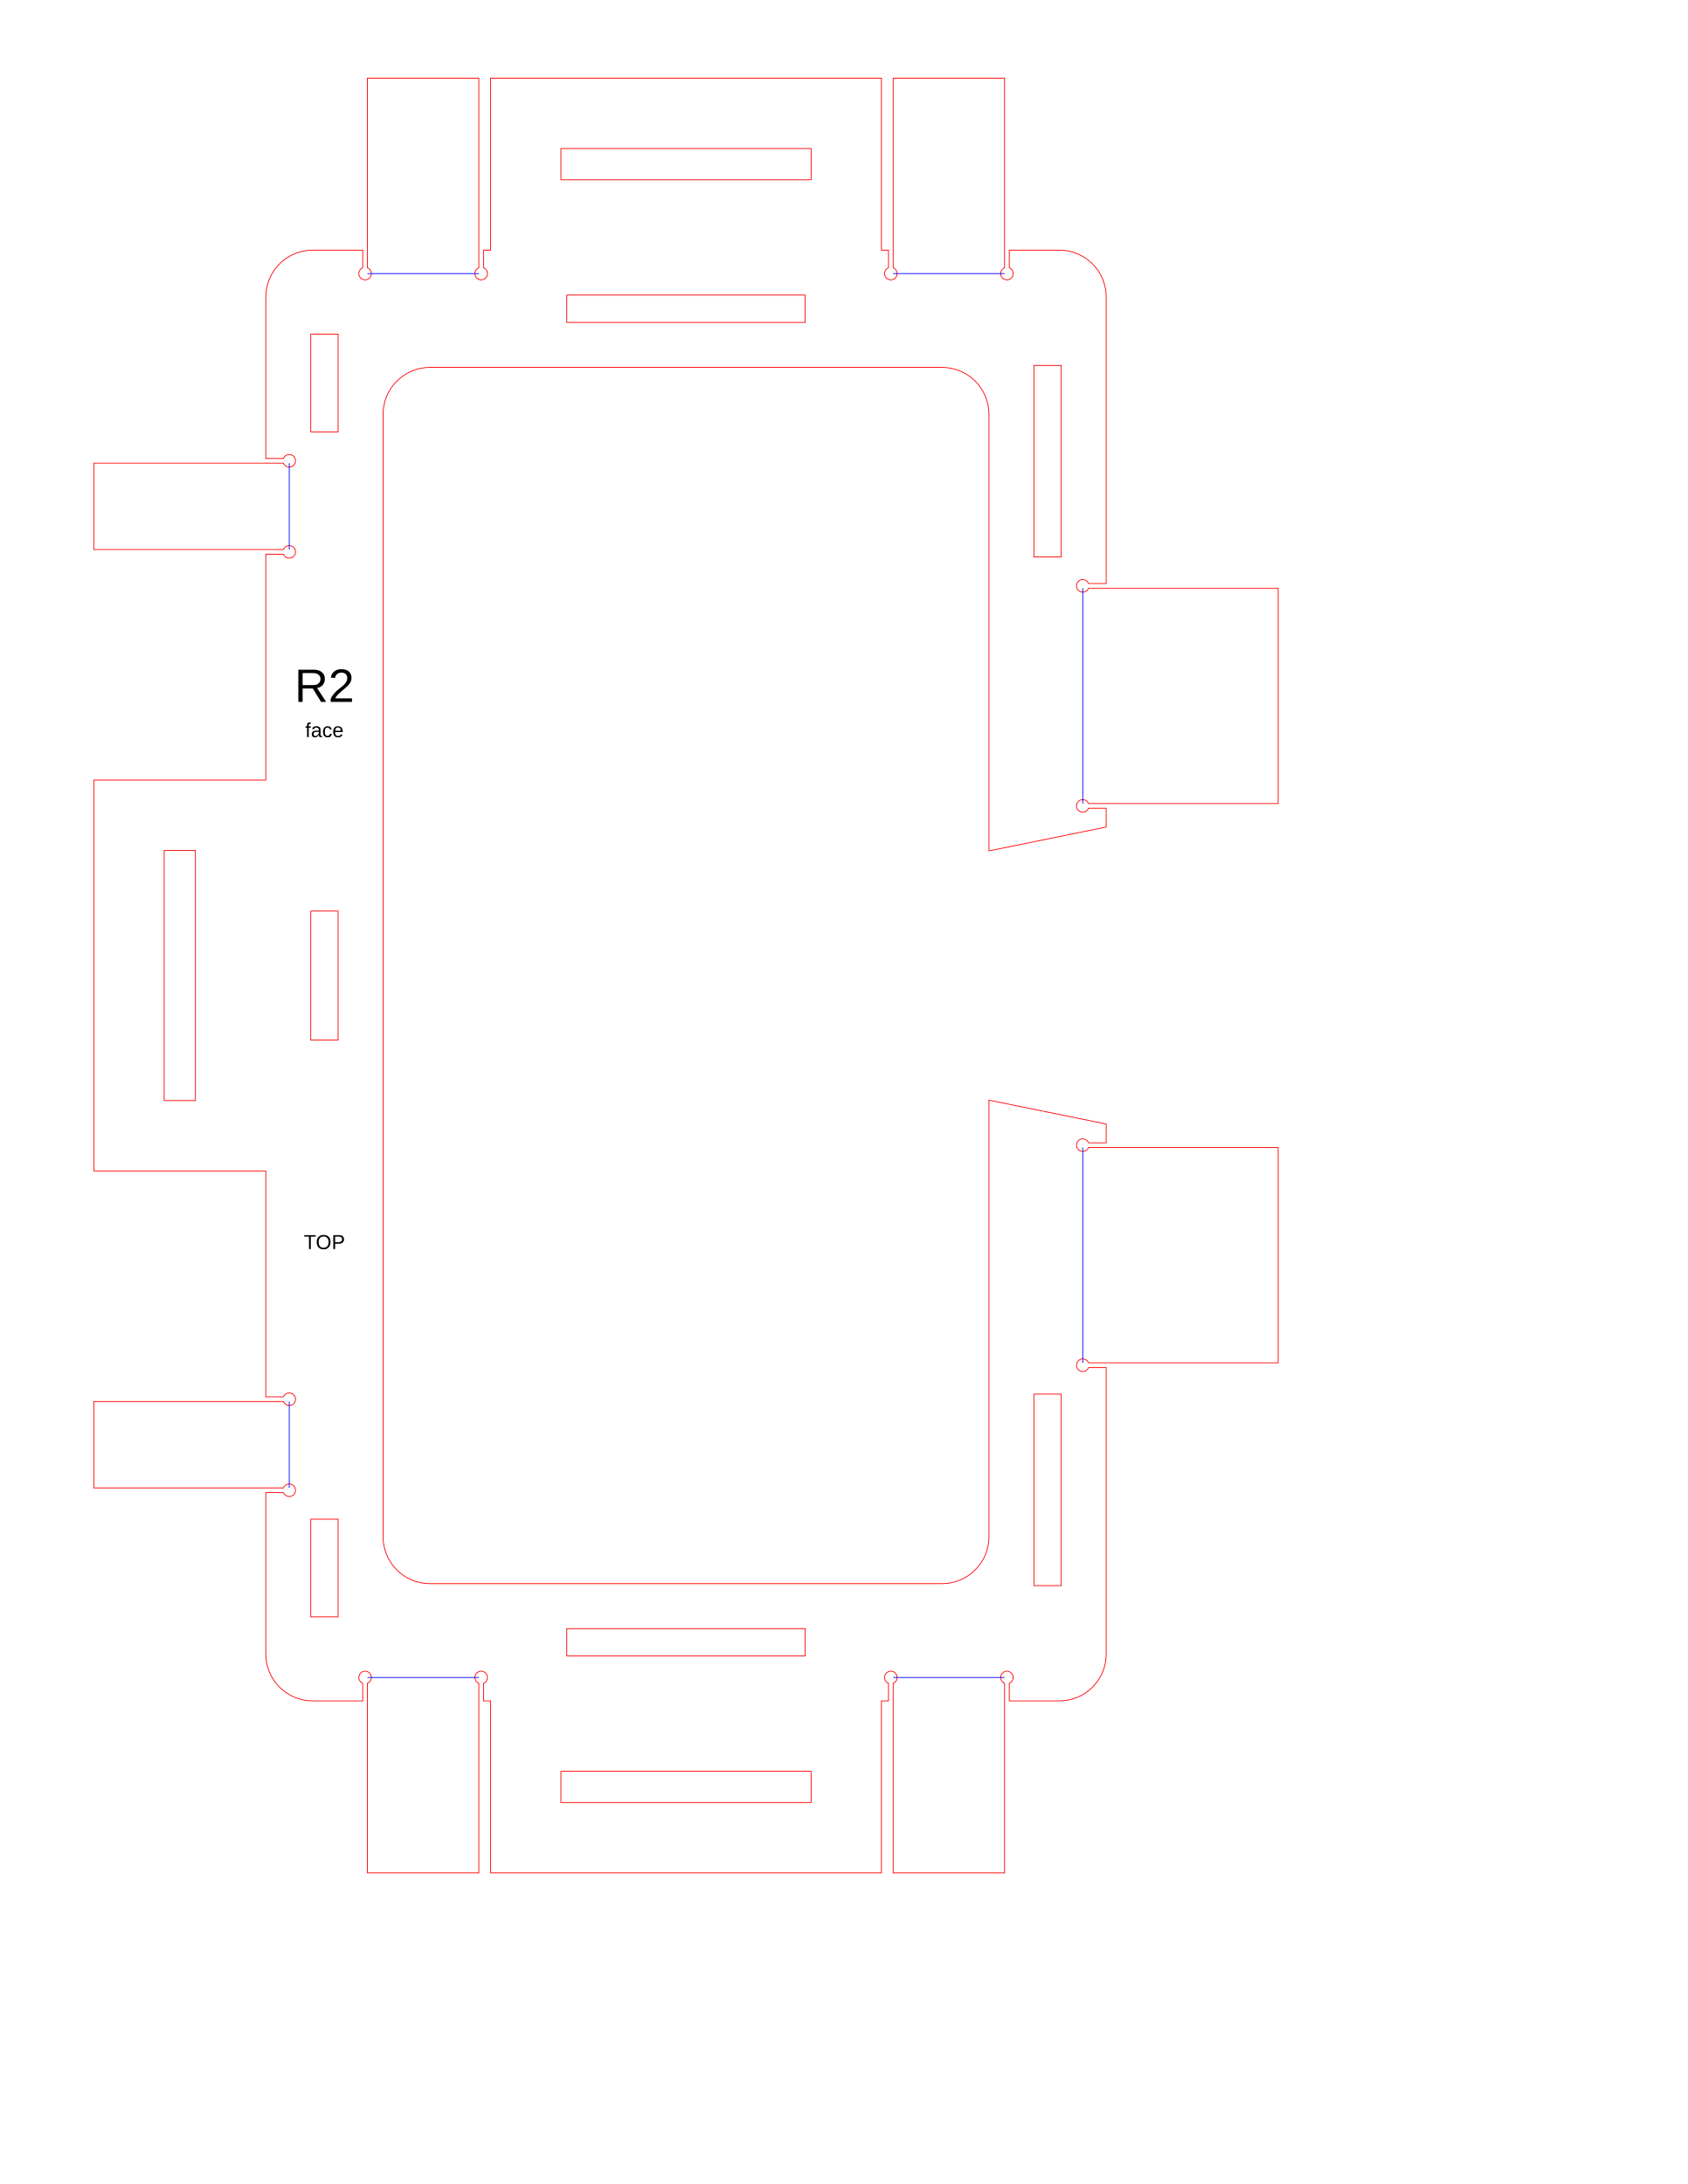
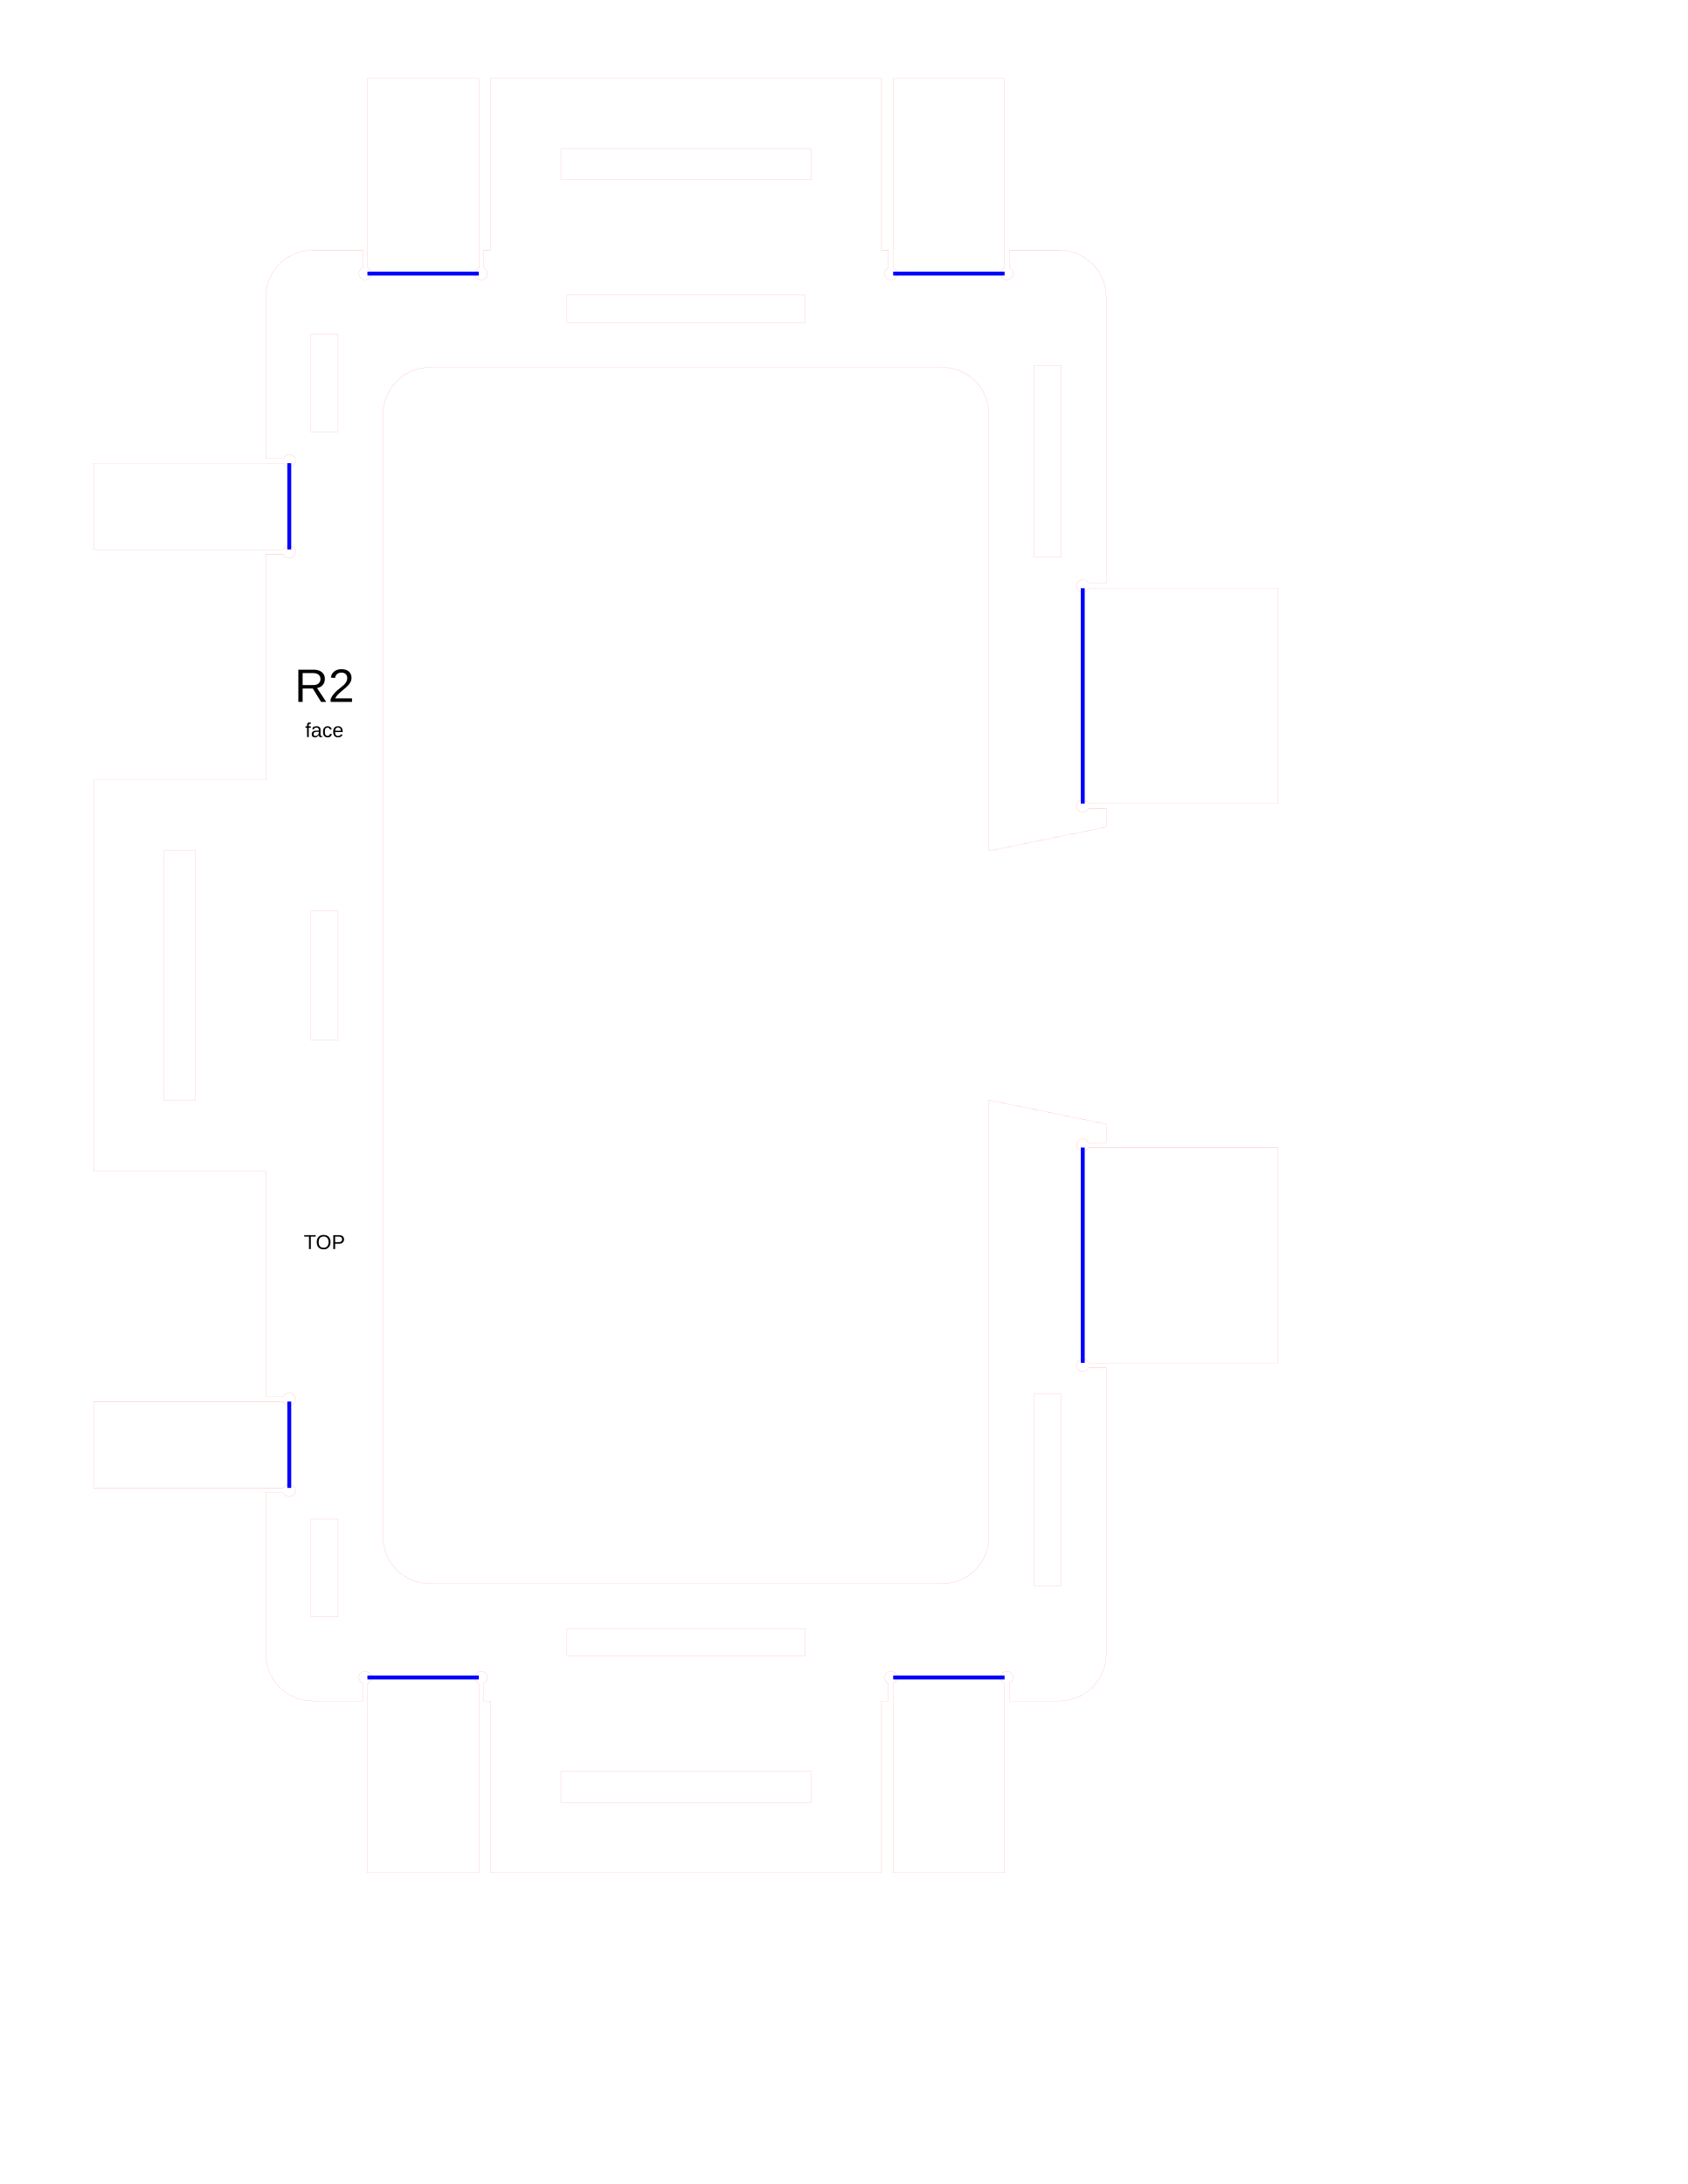
- <svg xmlns="http://www.w3.org/2000/svg" width="215.9mm" height="279.4mm" viewBox="0 0 215.9 279.4">
-   <path fill="none" stroke="#ff0000" stroke-width="0.1" d="M128.000,214.600 L128.007,214.704 L128.027,214.807 L128.061,214.906 L128.107,215.000 L128.165,215.087 L128.234,215.166 L128.313,215.235 L128.400,215.293 L128.494,215.339 L128.500,215.341 L128.500,217.600 L128.500,219.600 L128.500,239.600 L114.250,239.600 L114.250,219.600 L114.250,217.600 L114.250,215.341 L114.256,215.339 L114.350,215.293 L114.437,215.235 L114.516,215.166 L114.585,215.087 L114.643,215.000 L114.689,214.906 L114.723,214.807 L114.743,214.704 L114.750,214.600 L114.743,214.496 L114.723,214.393 L114.689,214.294 L114.643,214.200 L114.585,214.113 L114.516,214.034 L114.437,213.965 L114.350,213.907 L114.256,213.861 L114.157,213.827 L114.054,213.807 L113.950,213.800 L113.846,213.807 L113.743,213.827 L113.644,213.861 L113.550,213.907 L113.463,213.965 L113.384,214.034 L113.315,214.113 L113.257,214.200 L113.211,214.294 L113.177,214.393 L113.157,214.496 L113.150,214.600 L113.157,214.704 L113.177,214.807 L113.211,214.906 L113.257,215.000 L113.315,215.087 L113.384,215.166 L113.463,215.235 L113.550,215.293 L113.644,215.339 L113.650,215.341 L113.650,217.600 L112.750,217.600 L112.750,239.600 L62.750,239.600 L62.750,217.600 L61.850,217.600 L61.850,215.341 L61.856,215.339 L61.950,215.293 L62.037,215.235 L62.116,215.166 L62.185,215.087 L62.243,215.000 L62.289,214.906 L62.323,214.807 L62.343,214.704 L62.350,214.600 L62.343,214.496 L62.323,214.393 L62.289,214.294 L62.243,214.200 L62.185,214.113 L62.116,214.034 L62.037,213.965 L61.950,213.907 L61.856,213.861 L61.757,213.827 L61.654,213.807 L61.550,213.800 L61.446,213.807 L61.343,213.827 L61.244,213.861 L61.150,213.907 L61.063,213.965 L60.984,214.034 L60.915,214.113 L60.857,214.200 L60.811,214.294 L60.777,214.393 L60.757,214.496 L60.750,214.600 L60.757,214.704 L60.777,214.807 L60.811,214.906 L60.857,215.000 L60.915,215.087 L60.984,215.166 L61.063,215.235 L61.150,215.293 L61.244,215.339 L61.250,215.341 L61.250,217.600 L61.250,219.600 L61.250,239.600 L47.000,239.600 L47.000,219.600 L47.000,217.600 L47.000,215.341 L47.006,215.339 L47.100,215.293 L47.187,215.235 L47.266,215.166 L47.335,215.087 L47.393,215.000 L47.439,214.906 L47.473,214.807 L47.493,214.704 L47.500,214.600 L47.493,214.496 L47.473,214.393 L47.439,214.294 L47.393,214.200 L47.335,214.113 L47.266,214.034 L47.187,213.965 L47.100,213.907 L47.006,213.861 L46.907,213.827 L46.804,213.807 L46.700,213.800 L46.596,213.807 L46.493,213.827 L46.394,213.861 L46.300,213.907 L46.213,213.965 L46.134,214.034 L46.065,214.113 L46.007,214.200 L45.961,214.294 L45.927,214.393 L45.907,214.496 L45.900,214.600 L45.907,214.704 L45.927,214.807 L45.961,214.906 L46.007,215.000 L46.065,215.087 L46.134,215.166 L46.213,215.235 L46.300,215.293 L46.394,215.339 L46.400,215.341 L46.400,217.600 L40.000,217.600 L39.412,217.571 L38.829,217.485 L38.258,217.342 L37.704,217.143 L37.172,216.892 L36.667,216.589 L36.194,216.238 L35.757,215.843 L35.362,215.406 L35.011,214.933 L34.708,214.428 L34.457,213.896 L34.258,213.342 L34.115,212.771 L34.029,212.188 L34.000,211.600 L34.000,190.950 L36.259,190.950 L36.261,190.956 L36.307,191.050 L36.365,191.137 L36.434,191.216 L36.513,191.285 L36.600,191.343 L36.694,191.389 L36.793,191.423 L36.896,191.443 L37.000,191.450 L37.104,191.443 L37.207,191.423 L37.306,191.389 L37.400,191.343 L37.487,191.285 L37.566,191.216 L37.635,191.137 L37.693,191.050 L37.739,190.956 L37.773,190.857 L37.793,190.754 L37.800,190.650 L37.793,190.546 L37.773,190.443 L37.739,190.344 L37.693,190.250 L37.635,190.163 L37.566,190.084 L37.487,190.015 L37.400,189.957 L37.306,189.911 L37.207,189.877 L37.104,189.857 L37.000,189.850 L36.896,189.857 L36.793,189.877 L36.694,189.911 L36.600,189.957 L36.513,190.015 L36.434,190.084 L36.365,190.163 L36.307,190.250 L36.261,190.344 L36.259,190.350 L34.000,190.350 L32.000,190.350 L12.000,190.350 L12.000,179.300 L32.000,179.300 L34.000,179.300 L36.259,179.300 L36.261,179.306 L36.307,179.400 L36.365,179.487 L36.434,179.566 L36.513,179.635 L36.600,179.693 L36.694,179.739 L36.793,179.773 L36.896,179.793 L37.000,179.800 L37.104,179.793 L37.207,179.773 L37.306,179.739 L37.400,179.693 L37.487,179.635 L37.566,179.566 L37.635,179.487 L37.693,179.400 L37.739,179.306 L37.773,179.207 L37.793,179.104 L37.800,179.000 L37.793,178.896 L37.773,178.793 L37.739,178.694 L37.693,178.600 L37.635,178.513 L37.566,178.434 L37.487,178.365 L37.400,178.307 L37.306,178.261 L37.207,178.227 L37.104,178.207 L37.000,178.200 L36.896,178.207 L36.793,178.227 L36.694,178.261 L36.600,178.307 L36.513,178.365 L36.434,178.434 L36.365,178.513 L36.307,178.600 L36.261,178.694 L36.259,178.700 L34.000,178.700 L34.000,149.800 L12.000,149.800 L12.000,99.800 L34.000,99.800 L34.000,70.900 L36.259,70.900 L36.261,70.906 L36.307,71.000 L36.365,71.087 L36.434,71.166 L36.513,71.235 L36.600,71.293 L36.694,71.339 L36.793,71.373 L36.896,71.393 L37.000,71.400 L37.104,71.393 L37.207,71.373 L37.306,71.339 L37.400,71.293 L37.487,71.235 L37.566,71.166 L37.635,71.087 L37.693,71.000 L37.739,70.906 L37.773,70.807 L37.793,70.704 L37.800,70.600 L37.793,70.496 L37.773,70.393 L37.739,70.294 L37.693,70.200 L37.635,70.113 L37.566,70.034 L37.487,69.965 L37.400,69.907 L37.306,69.861 L37.207,69.827 L37.104,69.807 L37.000,69.800 L36.896,69.807 L36.793,69.827 L36.694,69.861 L36.600,69.907 L36.513,69.965 L36.434,70.034 L36.365,70.113 L36.307,70.200 L36.261,70.294 L36.259,70.300 L34.000,70.300 L32.000,70.300 L12.000,70.300 L12.000,59.250 L32.000,59.250 L34.000,59.250 L36.259,59.250 L36.261,59.256 L36.307,59.350 L36.365,59.437 L36.434,59.516 L36.513,59.585 L36.600,59.643 L36.694,59.689 L36.793,59.723 L36.896,59.743 L37.000,59.750 L37.104,59.743 L37.207,59.723 L37.306,59.689 L37.400,59.643 L37.487,59.585 L37.566,59.516 L37.635,59.437 L37.693,59.350 L37.739,59.256 L37.773,59.157 L37.793,59.054 L37.800,58.950 L37.793,58.846 L37.773,58.743 L37.739,58.644 L37.693,58.550 L37.635,58.463 L37.566,58.384 L37.487,58.315 L37.400,58.257 L37.306,58.211 L37.207,58.177 L37.104,58.157 L37.000,58.150 L36.896,58.157 L36.793,58.177 L36.694,58.211 L36.600,58.257 L36.513,58.315 L36.434,58.384 L36.365,58.463 L36.307,58.550 L36.261,58.644 L36.259,58.650 L34.000,58.650 L34.000,38.000 L34.029,37.412 L34.115,36.829 L34.258,36.258 L34.457,35.704 L34.708,35.172 L35.011,34.667 L35.362,34.194 L35.757,33.757 L36.194,33.362 L36.667,33.011 L37.172,32.708 L37.704,32.457 L38.258,32.258 L38.829,32.115 L39.412,32.029 L40.000,32.000 L46.400,32.000 L46.400,34.259 L46.394,34.261 L46.300,34.307 L46.213,34.365 L46.134,34.434 L46.065,34.513 L46.007,34.600 L45.961,34.694 L45.927,34.793 L45.907,34.896 L45.900,35.000 L45.907,35.104 L45.927,35.207 L45.961,35.306 L46.007,35.400 L46.065,35.487 L46.134,35.566 L46.213,35.635 L46.300,35.693 L46.394,35.739 L46.493,35.773 L46.596,35.793 L46.700,35.800 L46.804,35.793 L46.907,35.773 L47.006,35.739 L47.100,35.693 L47.187,35.635 L47.266,35.566 L47.335,35.487 L47.393,35.400 L47.439,35.306 L47.473,35.207 L47.493,35.104 L47.500,35.000 L47.493,34.896 L47.473,34.793 L47.439,34.694 L47.393,34.600 L47.335,34.513 L47.266,34.434 L47.187,34.365 L47.100,34.307 L47.006,34.261 L47.000,34.259 L47.000,32.000 L47.000,30.000 L47.000,10.000 L61.250,10.000 L61.250,30.000 L61.250,32.000 L61.250,34.259 L61.244,34.261 L61.150,34.307 L61.063,34.365 L60.984,34.434 L60.915,34.513 L60.857,34.600 L60.811,34.694 L60.777,34.793 L60.757,34.896 L60.750,35.000 L60.757,35.104 L60.777,35.207 L60.811,35.306 L60.857,35.400 L60.915,35.487 L60.984,35.566 L61.063,35.635 L61.150,35.693 L61.244,35.739 L61.343,35.773 L61.446,35.793 L61.550,35.800 L61.654,35.793 L61.757,35.773 L61.856,35.739 L61.950,35.693 L62.037,35.635 L62.116,35.566 L62.185,35.487 L62.243,35.400 L62.289,35.306 L62.323,35.207 L62.343,35.104 L62.350,35.000 L62.343,34.896 L62.323,34.793 L62.289,34.694 L62.243,34.600 L62.185,34.513 L62.116,34.434 L62.037,34.365 L61.950,34.307 L61.856,34.261 L61.850,34.259 L61.850,32.000 L62.750,32.000 L62.750,10.000 L112.750,10.000 L112.750,32.000 L113.650,32.000 L113.650,34.259 L113.644,34.261 L113.550,34.307 L113.463,34.365 L113.384,34.434 L113.315,34.513 L113.257,34.600 L113.211,34.694 L113.177,34.793 L113.157,34.896 L113.150,35.000 L113.157,35.104 L113.177,35.207 L113.211,35.306 L113.257,35.400 L113.315,35.487 L113.384,35.566 L113.463,35.635 L113.550,35.693 L113.644,35.739 L113.743,35.773 L113.846,35.793 L113.950,35.800 L114.054,35.793 L114.157,35.773 L114.256,35.739 L114.350,35.693 L114.437,35.635 L114.516,35.566 L114.585,35.487 L114.643,35.400 L114.689,35.306 L114.723,35.207 L114.743,35.104 L114.750,35.000 L114.743,34.896 L114.723,34.793 L114.689,34.694 L114.643,34.600 L114.585,34.513 L114.516,34.434 L114.437,34.365 L114.350,34.307 L114.256,34.261 L114.250,34.259 L114.250,32.000 L114.250,30.000 L114.250,10.000 L128.500,10.000 L128.500,30.000 L128.500,32.000 L128.500,34.259 L128.494,34.261 L128.400,34.307 L128.313,34.365 L128.234,34.434 L128.165,34.513 L128.107,34.600 L128.061,34.694 L128.027,34.793 L128.007,34.896 L128.000,35.000 L128.007,35.104 L128.027,35.207 L128.061,35.306 L128.107,35.400 L128.165,35.487 L128.234,35.566 L128.313,35.635 L128.400,35.693 L128.494,35.739 L128.593,35.773 L128.696,35.793 L128.800,35.800 L128.904,35.793 L129.007,35.773 L129.106,35.739 L129.200,35.693 L129.287,35.635 L129.366,35.566 L129.435,35.487 L129.493,35.400 L129.539,35.306 L129.573,35.207 L129.593,35.104 L129.600,35.000 L129.593,34.896 L129.573,34.793 L129.539,34.694 L129.493,34.600 L129.435,34.513 L129.366,34.434 L129.287,34.365 L129.200,34.307 L129.106,34.261 L129.100,34.259 L129.100,32.000 L135.500,32.000 L136.088,32.029 L136.671,32.115 L137.242,32.258 L137.796,32.457 L138.328,32.708 L138.833,33.011 L139.306,33.362 L139.743,33.757 L140.138,34.194 L140.489,34.667 L140.792,35.172 L141.043,35.704 L141.242,36.258 L141.385,36.829 L141.471,37.412 L141.500,38.000 L141.500,74.650 L139.241,74.650 L139.239,74.644 L139.193,74.550 L139.135,74.463 L139.066,74.384 L138.987,74.315 L138.900,74.257 L138.806,74.211 L138.707,74.177 L138.604,74.157 L138.500,74.150 L138.396,74.157 L138.293,74.177 L138.194,74.211 L138.100,74.257 L138.013,74.315 L137.934,74.384 L137.865,74.463 L137.807,74.550 L137.761,74.644 L137.727,74.743 L137.707,74.846 L137.700,74.950 L137.707,75.054 L137.727,75.157 L137.761,75.256 L137.807,75.350 L137.865,75.437 L137.934,75.516 L138.013,75.585 L138.100,75.643 L138.194,75.689 L138.293,75.723 L138.396,75.743 L138.500,75.750 L138.604,75.743 L138.707,75.723 L138.806,75.689 L138.900,75.643 L138.987,75.585 L139.066,75.516 L139.135,75.437 L139.193,75.350 L139.239,75.256 L139.241,75.250 L141.500,75.250 L143.500,75.250 L163.500,75.250 L163.500,102.800 L143.500,102.800 L141.500,102.800 L139.241,102.800 L139.239,102.794 L139.193,102.700 L139.135,102.613 L139.066,102.534 L138.987,102.465 L138.900,102.407 L138.806,102.361 L138.707,102.327 L138.604,102.307 L138.500,102.300 L138.396,102.307 L138.293,102.327 L138.194,102.361 L138.100,102.407 L138.013,102.465 L137.934,102.534 L137.865,102.613 L137.807,102.700 L137.761,102.794 L137.727,102.893 L137.707,102.996 L137.700,103.100 L137.707,103.204 L137.727,103.307 L137.761,103.406 L137.807,103.500 L137.865,103.587 L137.934,103.666 L138.013,103.735 L138.100,103.793 L138.194,103.839 L138.293,103.873 L138.396,103.893 L138.500,103.900 L138.604,103.893 L138.707,103.873 L138.806,103.839 L138.900,103.793 L138.987,103.735 L139.066,103.666 L139.135,103.587 L139.193,103.500 L139.239,103.406 L139.241,103.400 L141.500,103.400 L141.500,105.800 L126.500,108.855 L126.500,53.000 L126.471,52.412 L126.385,51.829 L126.242,51.258 L126.043,50.704 L125.792,50.172 L125.489,49.667 L125.138,49.194 L124.743,48.757 L124.306,48.362 L123.833,48.011 L123.328,47.708 L122.796,47.457 L122.242,47.258 L121.671,47.115 L121.088,47.029 L120.500,47.000 L55.000,47.000 L54.412,47.029 L53.829,47.115 L53.258,47.258 L52.704,47.457 L52.172,47.708 L51.667,48.011 L51.194,48.362 L50.757,48.757 L50.362,49.194 L50.011,49.667 L49.708,50.172 L49.457,50.704 L49.258,51.258 L49.115,51.829 L49.029,52.412 L49.000,53.000 L49.000,196.600 L49.029,197.188 L49.115,197.771 L49.258,198.342 L49.457,198.896 L49.708,199.428 L50.011,199.933 L50.362,200.406 L50.757,200.843 L51.194,201.238 L51.667,201.589 L52.172,201.892 L52.704,202.143 L53.258,202.342 L53.829,202.485 L54.412,202.571 L55.000,202.600 L120.500,202.600 L121.088,202.571 L121.671,202.485 L122.242,202.342 L122.796,202.143 L123.328,201.892 L123.833,201.589 L124.306,201.238 L124.743,200.843 L125.138,200.406 L125.489,199.933 L125.792,199.428 L126.043,198.896 L126.242,198.342 L126.385,197.771 L126.471,197.188 L126.500,196.600 L126.500,140.745 L141.500,143.800 L141.500,146.200 L139.241,146.200 L139.239,146.194 L139.193,146.100 L139.135,146.013 L139.066,145.934 L138.987,145.865 L138.900,145.807 L138.806,145.761 L138.707,145.727 L138.604,145.707 L138.500,145.700 L138.396,145.707 L138.293,145.727 L138.194,145.761 L138.100,145.807 L138.013,145.865 L137.934,145.934 L137.865,146.013 L137.807,146.100 L137.761,146.194 L137.727,146.293 L137.707,146.396 L137.700,146.500 L137.707,146.604 L137.727,146.707 L137.761,146.806 L137.807,146.900 L137.865,146.987 L137.934,147.066 L138.013,147.135 L138.100,147.193 L138.194,147.239 L138.293,147.273 L138.396,147.293 L138.500,147.300 L138.604,147.293 L138.707,147.273 L138.806,147.239 L138.900,147.193 L138.987,147.135 L139.066,147.066 L139.135,146.987 L139.193,146.900 L139.239,146.806 L139.241,146.800 L141.500,146.800 L143.500,146.800 L163.500,146.800 L163.500,174.350 L143.500,174.350 L141.500,174.350 L139.241,174.350 L139.239,174.344 L139.193,174.250 L139.135,174.163 L139.066,174.084 L138.987,174.015 L138.900,173.957 L138.806,173.911 L138.707,173.877 L138.604,173.857 L138.500,173.850 L138.396,173.857 L138.293,173.877 L138.194,173.911 L138.100,173.957 L138.013,174.015 L137.934,174.084 L137.865,174.163 L137.807,174.250 L137.761,174.344 L137.727,174.443 L137.707,174.546 L137.700,174.650 L137.707,174.754 L137.727,174.857 L137.761,174.956 L137.807,175.050 L137.865,175.137 L137.934,175.216 L138.013,175.285 L138.100,175.343 L138.194,175.389 L138.293,175.423 L138.396,175.443 L138.500,175.450 L138.604,175.443 L138.707,175.423 L138.806,175.389 L138.900,175.343 L138.987,175.285 L139.066,175.216 L139.135,175.137 L139.193,175.050 L139.239,174.956 L139.241,174.950 L141.500,174.950 L141.500,211.600 L141.471,212.188 L141.385,212.771 L141.242,213.342 L141.043,213.896 L140.792,214.428 L140.489,214.933 L140.138,215.406 L139.743,215.843 L139.306,216.238 L138.833,216.589 L138.328,216.892 L137.796,217.143 L137.242,217.342 L136.671,217.485 L136.088,217.571 L135.500,217.600 L129.100,217.600 L129.100,215.341 L129.106,215.339 L129.200,215.293 L129.287,215.235 L129.366,215.166 L129.435,215.087 L129.493,215.000 L129.539,214.906 L129.573,214.807 L129.593,214.704 L129.600,214.600 L129.593,214.496 L129.573,214.393 L129.539,214.294 L129.493,214.200 L129.435,214.113 L129.366,214.034 L129.287,213.965 L129.200,213.907 L129.106,213.861 L129.007,213.827 L128.904,213.807 L128.800,213.800 L128.696,213.807 L128.593,213.827 L128.494,213.861 L128.400,213.907 L128.313,213.965 L128.234,214.034 L128.165,214.113 L128.107,214.200 L128.061,214.294 L128.027,214.393 L128.007,214.496 L128.000,214.600 Z" />
-   <path fill="none" stroke="#ff0000" stroke-width="0.1" d="M71.750,230.600 L103.750,230.600 L103.750,226.600 L71.750,226.600 L71.750,230.600 Z" />
-   <path fill="none" stroke="#ff0000" stroke-width="0.1" d="M39.750,194.350 L39.750,206.850 L43.250,206.850 L43.250,194.350 L39.750,194.350 Z" />
-   <path fill="none" stroke="#ff0000" stroke-width="0.1" d="M135.750,178.350 L132.250,178.350 L132.250,202.850 L135.750,202.850 L135.750,178.350 Z" />
-   <path fill="none" stroke="#ff0000" stroke-width="0.1" d="M103.000,211.850 L103.000,208.350 L72.500,208.350 L72.500,211.850 L103.000,211.850 Z" />
-   <path fill="none" stroke="#ff0000" stroke-width="0.1" d="M71.750,23.000 L103.750,23.000 L103.750,19.000 L71.750,19.000 L71.750,23.000 Z" />
-   <path fill="none" stroke="#ff0000" stroke-width="0.1" d="M39.750,42.750 L39.750,55.250 L43.250,55.250 L43.250,42.750 L39.750,42.750 Z" />
-   <path fill="none" stroke="#ff0000" stroke-width="0.1" d="M135.750,46.750 L132.250,46.750 L132.250,71.250 L135.750,71.250 L135.750,46.750 Z" />
-   <path fill="none" stroke="#ff0000" stroke-width="0.1" d="M103.000,41.250 L103.000,37.750 L72.500,37.750 L72.500,41.250 L103.000,41.250 Z" />
-   <path fill="none" stroke="#ff0000" stroke-width="0.1" d="M39.750,133.050 L43.250,133.050 L43.250,116.550 L39.750,116.550 L39.750,133.050 Z" />
-   <path fill="none" stroke="#ff0000" stroke-width="0.1" d="M21.000,108.800 L21.000,140.800 L25.000,140.800 L25.000,108.800 L21.000,108.800 Z" />
-   <path fill="none" stroke="#0000ff" stroke-width="0.1" d="M37.000,190.350 L37.000,179.300" />
-   <path fill="none" stroke="#0000ff" stroke-width="0.1" d="M138.500,174.350 L138.500,146.800" />
-   <path fill="none" stroke="#0000ff" stroke-width="0.1" d="M128.500,214.600 L114.250,214.600" />
-   <path fill="none" stroke="#0000ff" stroke-width="0.1" d="M61.250,214.600 L47.000,214.600" />
-   <path fill="none" stroke="#0000ff" stroke-width="0.1" d="M37.000,70.300 L37.000,59.250" />
-   <path fill="none" stroke="#0000ff" stroke-width="0.1" d="M138.500,102.800 L138.500,75.250" />
-   <path fill="none" stroke="#0000ff" stroke-width="0.1" d="M128.500,35.000 L114.250,35.000" />
-   <path fill="none" stroke="#0000ff" stroke-width="0.1" d="M61.250,35.000 L47.000,35.000" />
+ <svg xmlns="http://www.w3.org/2000/svg" version="1.1" width="215.9mm" height="279.4mm" viewBox="0 0 215.9 279.4">
+   <path fill="none" stroke="#ff0000" stroke-width="0.01" d="M128.000,214.600 L128.007,214.704 L128.027,214.807 L128.061,214.906 L128.107,215.000 L128.165,215.087 L128.234,215.166 L128.313,215.235 L128.400,215.293 L128.494,215.339 L128.500,215.341 L128.500,217.600 L128.500,219.600 L128.500,239.600 L114.250,239.600 L114.250,219.600 L114.250,217.600 L114.250,215.341 L114.256,215.339 L114.350,215.293 L114.437,215.235 L114.516,215.166 L114.585,215.087 L114.643,215.000 L114.689,214.906 L114.723,214.807 L114.743,214.704 L114.750,214.600 L114.743,214.496 L114.723,214.393 L114.689,214.294 L114.643,214.200 L114.585,214.113 L114.516,214.034 L114.437,213.965 L114.350,213.907 L114.256,213.861 L114.157,213.827 L114.054,213.807 L113.950,213.800 L113.846,213.807 L113.743,213.827 L113.644,213.861 L113.550,213.907 L113.463,213.965 L113.384,214.034 L113.315,214.113 L113.257,214.200 L113.211,214.294 L113.177,214.393 L113.157,214.496 L113.150,214.600 L113.157,214.704 L113.177,214.807 L113.211,214.906 L113.257,215.000 L113.315,215.087 L113.384,215.166 L113.463,215.235 L113.550,215.293 L113.644,215.339 L113.650,215.341 L113.650,217.600 L112.750,217.600 L112.750,239.600 L62.750,239.600 L62.750,217.600 L61.850,217.600 L61.850,215.341 L61.856,215.339 L61.950,215.293 L62.037,215.235 L62.116,215.166 L62.185,215.087 L62.243,215.000 L62.289,214.906 L62.323,214.807 L62.343,214.704 L62.350,214.600 L62.343,214.496 L62.323,214.393 L62.289,214.294 L62.243,214.200 L62.185,214.113 L62.116,214.034 L62.037,213.965 L61.950,213.907 L61.856,213.861 L61.757,213.827 L61.654,213.807 L61.550,213.800 L61.446,213.807 L61.343,213.827 L61.244,213.861 L61.150,213.907 L61.063,213.965 L60.984,214.034 L60.915,214.113 L60.857,214.200 L60.811,214.294 L60.777,214.393 L60.757,214.496 L60.750,214.600 L60.757,214.704 L60.777,214.807 L60.811,214.906 L60.857,215.000 L60.915,215.087 L60.984,215.166 L61.063,215.235 L61.150,215.293 L61.244,215.339 L61.250,215.341 L61.250,217.600 L61.250,219.600 L61.250,239.600 L47.000,239.600 L47.000,219.600 L47.000,217.600 L47.000,215.341 L47.006,215.339 L47.100,215.293 L47.187,215.235 L47.266,215.166 L47.335,215.087 L47.393,215.000 L47.439,214.906 L47.473,214.807 L47.493,214.704 L47.500,214.600 L47.493,214.496 L47.473,214.393 L47.439,214.294 L47.393,214.200 L47.335,214.113 L47.266,214.034 L47.187,213.965 L47.100,213.907 L47.006,213.861 L46.907,213.827 L46.804,213.807 L46.700,213.800 L46.596,213.807 L46.493,213.827 L46.394,213.861 L46.300,213.907 L46.213,213.965 L46.134,214.034 L46.065,214.113 L46.007,214.200 L45.961,214.294 L45.927,214.393 L45.907,214.496 L45.900,214.600 L45.907,214.704 L45.927,214.807 L45.961,214.906 L46.007,215.000 L46.065,215.087 L46.134,215.166 L46.213,215.235 L46.300,215.293 L46.394,215.339 L46.400,215.341 L46.400,217.600 L40.000,217.600 L39.412,217.571 L38.829,217.485 L38.258,217.342 L37.704,217.143 L37.172,216.892 L36.667,216.589 L36.194,216.238 L35.757,215.843 L35.362,215.406 L35.011,214.933 L34.708,214.428 L34.457,213.896 L34.258,213.342 L34.115,212.771 L34.029,212.188 L34.000,211.600 L34.000,190.950 L36.259,190.950 L36.261,190.956 L36.307,191.050 L36.365,191.137 L36.434,191.216 L36.513,191.285 L36.600,191.343 L36.694,191.389 L36.793,191.423 L36.896,191.443 L37.000,191.450 L37.104,191.443 L37.207,191.423 L37.306,191.389 L37.400,191.343 L37.487,191.285 L37.566,191.216 L37.635,191.137 L37.693,191.050 L37.739,190.956 L37.773,190.857 L37.793,190.754 L37.800,190.650 L37.793,190.546 L37.773,190.443 L37.739,190.344 L37.693,190.250 L37.635,190.163 L37.566,190.084 L37.487,190.015 L37.400,189.957 L37.306,189.911 L37.207,189.877 L37.104,189.857 L37.000,189.850 L36.896,189.857 L36.793,189.877 L36.694,189.911 L36.600,189.957 L36.513,190.015 L36.434,190.084 L36.365,190.163 L36.307,190.250 L36.261,190.344 L36.259,190.350 L34.000,190.350 L32.000,190.350 L12.000,190.350 L12.000,179.300 L32.000,179.300 L34.000,179.300 L36.259,179.300 L36.261,179.306 L36.307,179.400 L36.365,179.487 L36.434,179.566 L36.513,179.635 L36.600,179.693 L36.694,179.739 L36.793,179.773 L36.896,179.793 L37.000,179.800 L37.104,179.793 L37.207,179.773 L37.306,179.739 L37.400,179.693 L37.487,179.635 L37.566,179.566 L37.635,179.487 L37.693,179.400 L37.739,179.306 L37.773,179.207 L37.793,179.104 L37.800,179.000 L37.793,178.896 L37.773,178.793 L37.739,178.694 L37.693,178.600 L37.635,178.513 L37.566,178.434 L37.487,178.365 L37.400,178.307 L37.306,178.261 L37.207,178.227 L37.104,178.207 L37.000,178.200 L36.896,178.207 L36.793,178.227 L36.694,178.261 L36.600,178.307 L36.513,178.365 L36.434,178.434 L36.365,178.513 L36.307,178.600 L36.261,178.694 L36.259,178.700 L34.000,178.700 L34.000,149.800 L12.000,149.800 L12.000,99.800 L34.000,99.800 L34.000,70.900 L36.259,70.900 L36.261,70.906 L36.307,71.000 L36.365,71.087 L36.434,71.166 L36.513,71.235 L36.600,71.293 L36.694,71.339 L36.793,71.373 L36.896,71.393 L37.000,71.400 L37.104,71.393 L37.207,71.373 L37.306,71.339 L37.400,71.293 L37.487,71.235 L37.566,71.166 L37.635,71.087 L37.693,71.000 L37.739,70.906 L37.773,70.807 L37.793,70.704 L37.800,70.600 L37.793,70.496 L37.773,70.393 L37.739,70.294 L37.693,70.200 L37.635,70.113 L37.566,70.034 L37.487,69.965 L37.400,69.907 L37.306,69.861 L37.207,69.827 L37.104,69.807 L37.000,69.800 L36.896,69.807 L36.793,69.827 L36.694,69.861 L36.600,69.907 L36.513,69.965 L36.434,70.034 L36.365,70.113 L36.307,70.200 L36.261,70.294 L36.259,70.300 L34.000,70.300 L32.000,70.300 L12.000,70.300 L12.000,59.250 L32.000,59.250 L34.000,59.250 L36.259,59.250 L36.261,59.256 L36.307,59.350 L36.365,59.437 L36.434,59.516 L36.513,59.585 L36.600,59.643 L36.694,59.689 L36.793,59.723 L36.896,59.743 L37.000,59.750 L37.104,59.743 L37.207,59.723 L37.306,59.689 L37.400,59.643 L37.487,59.585 L37.566,59.516 L37.635,59.437 L37.693,59.350 L37.739,59.256 L37.773,59.157 L37.793,59.054 L37.800,58.950 L37.793,58.846 L37.773,58.743 L37.739,58.644 L37.693,58.550 L37.635,58.463 L37.566,58.384 L37.487,58.315 L37.400,58.257 L37.306,58.211 L37.207,58.177 L37.104,58.157 L37.000,58.150 L36.896,58.157 L36.793,58.177 L36.694,58.211 L36.600,58.257 L36.513,58.315 L36.434,58.384 L36.365,58.463 L36.307,58.550 L36.261,58.644 L36.259,58.650 L34.000,58.650 L34.000,38.000 L34.029,37.412 L34.115,36.829 L34.258,36.258 L34.457,35.704 L34.708,35.172 L35.011,34.667 L35.362,34.194 L35.757,33.757 L36.194,33.362 L36.667,33.011 L37.172,32.708 L37.704,32.457 L38.258,32.258 L38.829,32.115 L39.412,32.029 L40.000,32.000 L46.400,32.000 L46.400,34.259 L46.394,34.261 L46.300,34.307 L46.213,34.365 L46.134,34.434 L46.065,34.513 L46.007,34.600 L45.961,34.694 L45.927,34.793 L45.907,34.896 L45.900,35.000 L45.907,35.104 L45.927,35.207 L45.961,35.306 L46.007,35.400 L46.065,35.487 L46.134,35.566 L46.213,35.635 L46.300,35.693 L46.394,35.739 L46.493,35.773 L46.596,35.793 L46.700,35.800 L46.804,35.793 L46.907,35.773 L47.006,35.739 L47.100,35.693 L47.187,35.635 L47.266,35.566 L47.335,35.487 L47.393,35.400 L47.439,35.306 L47.473,35.207 L47.493,35.104 L47.500,35.000 L47.493,34.896 L47.473,34.793 L47.439,34.694 L47.393,34.600 L47.335,34.513 L47.266,34.434 L47.187,34.365 L47.100,34.307 L47.006,34.261 L47.000,34.259 L47.000,32.000 L47.000,30.000 L47.000,10.000 L61.250,10.000 L61.250,30.000 L61.250,32.000 L61.250,34.259 L61.244,34.261 L61.150,34.307 L61.063,34.365 L60.984,34.434 L60.915,34.513 L60.857,34.600 L60.811,34.694 L60.777,34.793 L60.757,34.896 L60.750,35.000 L60.757,35.104 L60.777,35.207 L60.811,35.306 L60.857,35.400 L60.915,35.487 L60.984,35.566 L61.063,35.635 L61.150,35.693 L61.244,35.739 L61.343,35.773 L61.446,35.793 L61.550,35.800 L61.654,35.793 L61.757,35.773 L61.856,35.739 L61.950,35.693 L62.037,35.635 L62.116,35.566 L62.185,35.487 L62.243,35.400 L62.289,35.306 L62.323,35.207 L62.343,35.104 L62.350,35.000 L62.343,34.896 L62.323,34.793 L62.289,34.694 L62.243,34.600 L62.185,34.513 L62.116,34.434 L62.037,34.365 L61.950,34.307 L61.856,34.261 L61.850,34.259 L61.850,32.000 L62.750,32.000 L62.750,10.000 L112.750,10.000 L112.750,32.000 L113.650,32.000 L113.650,34.259 L113.644,34.261 L113.550,34.307 L113.463,34.365 L113.384,34.434 L113.315,34.513 L113.257,34.600 L113.211,34.694 L113.177,34.793 L113.157,34.896 L113.150,35.000 L113.157,35.104 L113.177,35.207 L113.211,35.306 L113.257,35.400 L113.315,35.487 L113.384,35.566 L113.463,35.635 L113.550,35.693 L113.644,35.739 L113.743,35.773 L113.846,35.793 L113.950,35.800 L114.054,35.793 L114.157,35.773 L114.256,35.739 L114.350,35.693 L114.437,35.635 L114.516,35.566 L114.585,35.487 L114.643,35.400 L114.689,35.306 L114.723,35.207 L114.743,35.104 L114.750,35.000 L114.743,34.896 L114.723,34.793 L114.689,34.694 L114.643,34.600 L114.585,34.513 L114.516,34.434 L114.437,34.365 L114.350,34.307 L114.256,34.261 L114.250,34.259 L114.250,32.000 L114.250,30.000 L114.250,10.000 L128.500,10.000 L128.500,30.000 L128.500,32.000 L128.500,34.259 L128.494,34.261 L128.400,34.307 L128.313,34.365 L128.234,34.434 L128.165,34.513 L128.107,34.600 L128.061,34.694 L128.027,34.793 L128.007,34.896 L128.000,35.000 L128.007,35.104 L128.027,35.207 L128.061,35.306 L128.107,35.400 L128.165,35.487 L128.234,35.566 L128.313,35.635 L128.400,35.693 L128.494,35.739 L128.593,35.773 L128.696,35.793 L128.800,35.800 L128.904,35.793 L129.007,35.773 L129.106,35.739 L129.200,35.693 L129.287,35.635 L129.366,35.566 L129.435,35.487 L129.493,35.400 L129.539,35.306 L129.573,35.207 L129.593,35.104 L129.600,35.000 L129.593,34.896 L129.573,34.793 L129.539,34.694 L129.493,34.600 L129.435,34.513 L129.366,34.434 L129.287,34.365 L129.200,34.307 L129.106,34.261 L129.100,34.259 L129.100,32.000 L135.500,32.000 L136.088,32.029 L136.671,32.115 L137.242,32.258 L137.796,32.457 L138.328,32.708 L138.833,33.011 L139.306,33.362 L139.743,33.757 L140.138,34.194 L140.489,34.667 L140.792,35.172 L141.043,35.704 L141.242,36.258 L141.385,36.829 L141.471,37.412 L141.500,38.000 L141.500,74.650 L139.241,74.650 L139.239,74.644 L139.193,74.550 L139.135,74.463 L139.066,74.384 L138.987,74.315 L138.900,74.257 L138.806,74.211 L138.707,74.177 L138.604,74.157 L138.500,74.150 L138.396,74.157 L138.293,74.177 L138.194,74.211 L138.100,74.257 L138.013,74.315 L137.934,74.384 L137.865,74.463 L137.807,74.550 L137.761,74.644 L137.727,74.743 L137.707,74.846 L137.700,74.950 L137.707,75.054 L137.727,75.157 L137.761,75.256 L137.807,75.350 L137.865,75.437 L137.934,75.516 L138.013,75.585 L138.100,75.643 L138.194,75.689 L138.293,75.723 L138.396,75.743 L138.500,75.750 L138.604,75.743 L138.707,75.723 L138.806,75.689 L138.900,75.643 L138.987,75.585 L139.066,75.516 L139.135,75.437 L139.193,75.350 L139.239,75.256 L139.241,75.250 L141.500,75.250 L143.500,75.250 L163.500,75.250 L163.500,102.800 L143.500,102.800 L141.500,102.800 L139.241,102.800 L139.239,102.794 L139.193,102.700 L139.135,102.613 L139.066,102.534 L138.987,102.465 L138.900,102.407 L138.806,102.361 L138.707,102.327 L138.604,102.307 L138.500,102.300 L138.396,102.307 L138.293,102.327 L138.194,102.361 L138.100,102.407 L138.013,102.465 L137.934,102.534 L137.865,102.613 L137.807,102.700 L137.761,102.794 L137.727,102.893 L137.707,102.996 L137.700,103.100 L137.707,103.204 L137.727,103.307 L137.761,103.406 L137.807,103.500 L137.865,103.587 L137.934,103.666 L138.013,103.735 L138.100,103.793 L138.194,103.839 L138.293,103.873 L138.396,103.893 L138.500,103.900 L138.604,103.893 L138.707,103.873 L138.806,103.839 L138.900,103.793 L138.987,103.735 L139.066,103.666 L139.135,103.587 L139.193,103.500 L139.239,103.406 L139.241,103.400 L141.500,103.400 L141.500,105.800 L126.500,108.855 L126.500,53.000 L126.471,52.412 L126.385,51.829 L126.242,51.258 L126.043,50.704 L125.792,50.172 L125.489,49.667 L125.138,49.194 L124.743,48.757 L124.306,48.362 L123.833,48.011 L123.328,47.708 L122.796,47.457 L122.242,47.258 L121.671,47.115 L121.088,47.029 L120.500,47.000 L55.000,47.000 L54.412,47.029 L53.829,47.115 L53.258,47.258 L52.704,47.457 L52.172,47.708 L51.667,48.011 L51.194,48.362 L50.757,48.757 L50.362,49.194 L50.011,49.667 L49.708,50.172 L49.457,50.704 L49.258,51.258 L49.115,51.829 L49.029,52.412 L49.000,53.000 L49.000,196.600 L49.029,197.188 L49.115,197.771 L49.258,198.342 L49.457,198.896 L49.708,199.428 L50.011,199.933 L50.362,200.406 L50.757,200.843 L51.194,201.238 L51.667,201.589 L52.172,201.892 L52.704,202.143 L53.258,202.342 L53.829,202.485 L54.412,202.571 L55.000,202.600 L120.500,202.600 L121.088,202.571 L121.671,202.485 L122.242,202.342 L122.796,202.143 L123.328,201.892 L123.833,201.589 L124.306,201.238 L124.743,200.843 L125.138,200.406 L125.489,199.933 L125.792,199.428 L126.043,198.896 L126.242,198.342 L126.385,197.771 L126.471,197.188 L126.500,196.600 L126.500,140.745 L141.500,143.800 L141.500,146.200 L139.241,146.200 L139.239,146.194 L139.193,146.100 L139.135,146.013 L139.066,145.934 L138.987,145.865 L138.900,145.807 L138.806,145.761 L138.707,145.727 L138.604,145.707 L138.500,145.700 L138.396,145.707 L138.293,145.727 L138.194,145.761 L138.100,145.807 L138.013,145.865 L137.934,145.934 L137.865,146.013 L137.807,146.100 L137.761,146.194 L137.727,146.293 L137.707,146.396 L137.700,146.500 L137.707,146.604 L137.727,146.707 L137.761,146.806 L137.807,146.900 L137.865,146.987 L137.934,147.066 L138.013,147.135 L138.100,147.193 L138.194,147.239 L138.293,147.273 L138.396,147.293 L138.500,147.300 L138.604,147.293 L138.707,147.273 L138.806,147.239 L138.900,147.193 L138.987,147.135 L139.066,147.066 L139.135,146.987 L139.193,146.900 L139.239,146.806 L139.241,146.800 L141.500,146.800 L143.500,146.800 L163.500,146.800 L163.500,174.350 L143.500,174.350 L141.500,174.350 L139.241,174.350 L139.239,174.344 L139.193,174.250 L139.135,174.163 L139.066,174.084 L138.987,174.015 L138.900,173.957 L138.806,173.911 L138.707,173.877 L138.604,173.857 L138.500,173.850 L138.396,173.857 L138.293,173.877 L138.194,173.911 L138.100,173.957 L138.013,174.015 L137.934,174.084 L137.865,174.163 L137.807,174.250 L137.761,174.344 L137.727,174.443 L137.707,174.546 L137.700,174.650 L137.707,174.754 L137.727,174.857 L137.761,174.956 L137.807,175.050 L137.865,175.137 L137.934,175.216 L138.013,175.285 L138.100,175.343 L138.194,175.389 L138.293,175.423 L138.396,175.443 L138.500,175.450 L138.604,175.443 L138.707,175.423 L138.806,175.389 L138.900,175.343 L138.987,175.285 L139.066,175.216 L139.135,175.137 L139.193,175.050 L139.239,174.956 L139.241,174.950 L141.500,174.950 L141.500,211.600 L141.471,212.188 L141.385,212.771 L141.242,213.342 L141.043,213.896 L140.792,214.428 L140.489,214.933 L140.138,215.406 L139.743,215.843 L139.306,216.238 L138.833,216.589 L138.328,216.892 L137.796,217.143 L137.242,217.342 L136.671,217.485 L136.088,217.571 L135.500,217.600 L129.100,217.600 L129.100,215.341 L129.106,215.339 L129.200,215.293 L129.287,215.235 L129.366,215.166 L129.435,215.087 L129.493,215.000 L129.539,214.906 L129.573,214.807 L129.593,214.704 L129.600,214.600 L129.593,214.496 L129.573,214.393 L129.539,214.294 L129.493,214.200 L129.435,214.113 L129.366,214.034 L129.287,213.965 L129.200,213.907 L129.106,213.861 L129.007,213.827 L128.904,213.807 L128.800,213.800 L128.696,213.807 L128.593,213.827 L128.494,213.861 L128.400,213.907 L128.313,213.965 L128.234,214.034 L128.165,214.113 L128.107,214.200 L128.061,214.294 L128.027,214.393 L128.007,214.496 L128.000,214.600 Z" />
+   <path fill="none" stroke="#ff0000" stroke-width="0.01" d="M71.750,230.600 L103.750,230.600 L103.750,226.600 L71.750,226.600 L71.750,230.600 Z" />
+   <path fill="none" stroke="#ff0000" stroke-width="0.01" d="M39.750,194.350 L39.750,206.850 L43.250,206.850 L43.250,194.350 L39.750,194.350 Z" />
+   <path fill="none" stroke="#ff0000" stroke-width="0.01" d="M135.750,178.350 L132.250,178.350 L132.250,202.850 L135.750,202.850 L135.750,178.350 Z" />
+   <path fill="none" stroke="#ff0000" stroke-width="0.01" d="M103.000,211.850 L103.000,208.350 L72.500,208.350 L72.500,211.850 L103.000,211.850 Z" />
+   <path fill="none" stroke="#ff0000" stroke-width="0.01" d="M71.750,23.000 L103.750,23.000 L103.750,19.000 L71.750,19.000 L71.750,23.000 Z" />
+   <path fill="none" stroke="#ff0000" stroke-width="0.01" d="M39.750,42.750 L39.750,55.250 L43.250,55.250 L43.250,42.750 L39.750,42.750 Z" />
+   <path fill="none" stroke="#ff0000" stroke-width="0.01" d="M135.750,46.750 L132.250,46.750 L132.250,71.250 L135.750,71.250 L135.750,46.750 Z" />
+   <path fill="none" stroke="#ff0000" stroke-width="0.01" d="M103.000,41.250 L103.000,37.750 L72.500,37.750 L72.500,41.250 L103.000,41.250 Z" />
+   <path fill="none" stroke="#ff0000" stroke-width="0.01" d="M39.750,133.050 L43.250,133.050 L43.250,116.550 L39.750,116.550 L39.750,133.050 Z" />
+   <path fill="none" stroke="#ff0000" stroke-width="0.01" d="M21.000,108.800 L21.000,140.800 L25.000,140.800 L25.000,108.800 L21.000,108.800 Z" />
+   <path fill="none" stroke="#0000ff" stroke-width="0.5" d="M37.000,190.350 L37.000,179.300" />
+   <path fill="none" stroke="#0000ff" stroke-width="0.5" d="M138.500,174.350 L138.500,146.800" />
+   <path fill="none" stroke="#0000ff" stroke-width="0.5" d="M128.500,214.600 L114.250,214.600" />
+   <path fill="none" stroke="#0000ff" stroke-width="0.5" d="M61.250,214.600 L47.000,214.600" />
+   <path fill="none" stroke="#0000ff" stroke-width="0.5" d="M37.000,70.300 L37.000,59.250" />
+   <path fill="none" stroke="#0000ff" stroke-width="0.5" d="M138.500,102.800 L138.500,75.250" />
+   <path fill="none" stroke="#0000ff" stroke-width="0.5" d="M128.500,35.000 L114.250,35.000" />
+   <path fill="none" stroke="#0000ff" stroke-width="0.5" d="M61.250,35.000 L47.000,35.000" />
  <text x="41.50" y="89.80" font-size="6" text-anchor="middle" fill="#000000" font-family="Arial, DejaVu Sans, sans-serif">R2</text>
  <text x="41.50" y="94.30" font-size="2.6" text-anchor="middle" fill="#000000" font-family="Arial, DejaVu Sans, sans-serif">face</text>
  <text x="41.50" y="159.80" font-size="2.6" text-anchor="middle" fill="#000000" font-family="Arial, DejaVu Sans, sans-serif">TOP</text>
</svg>
